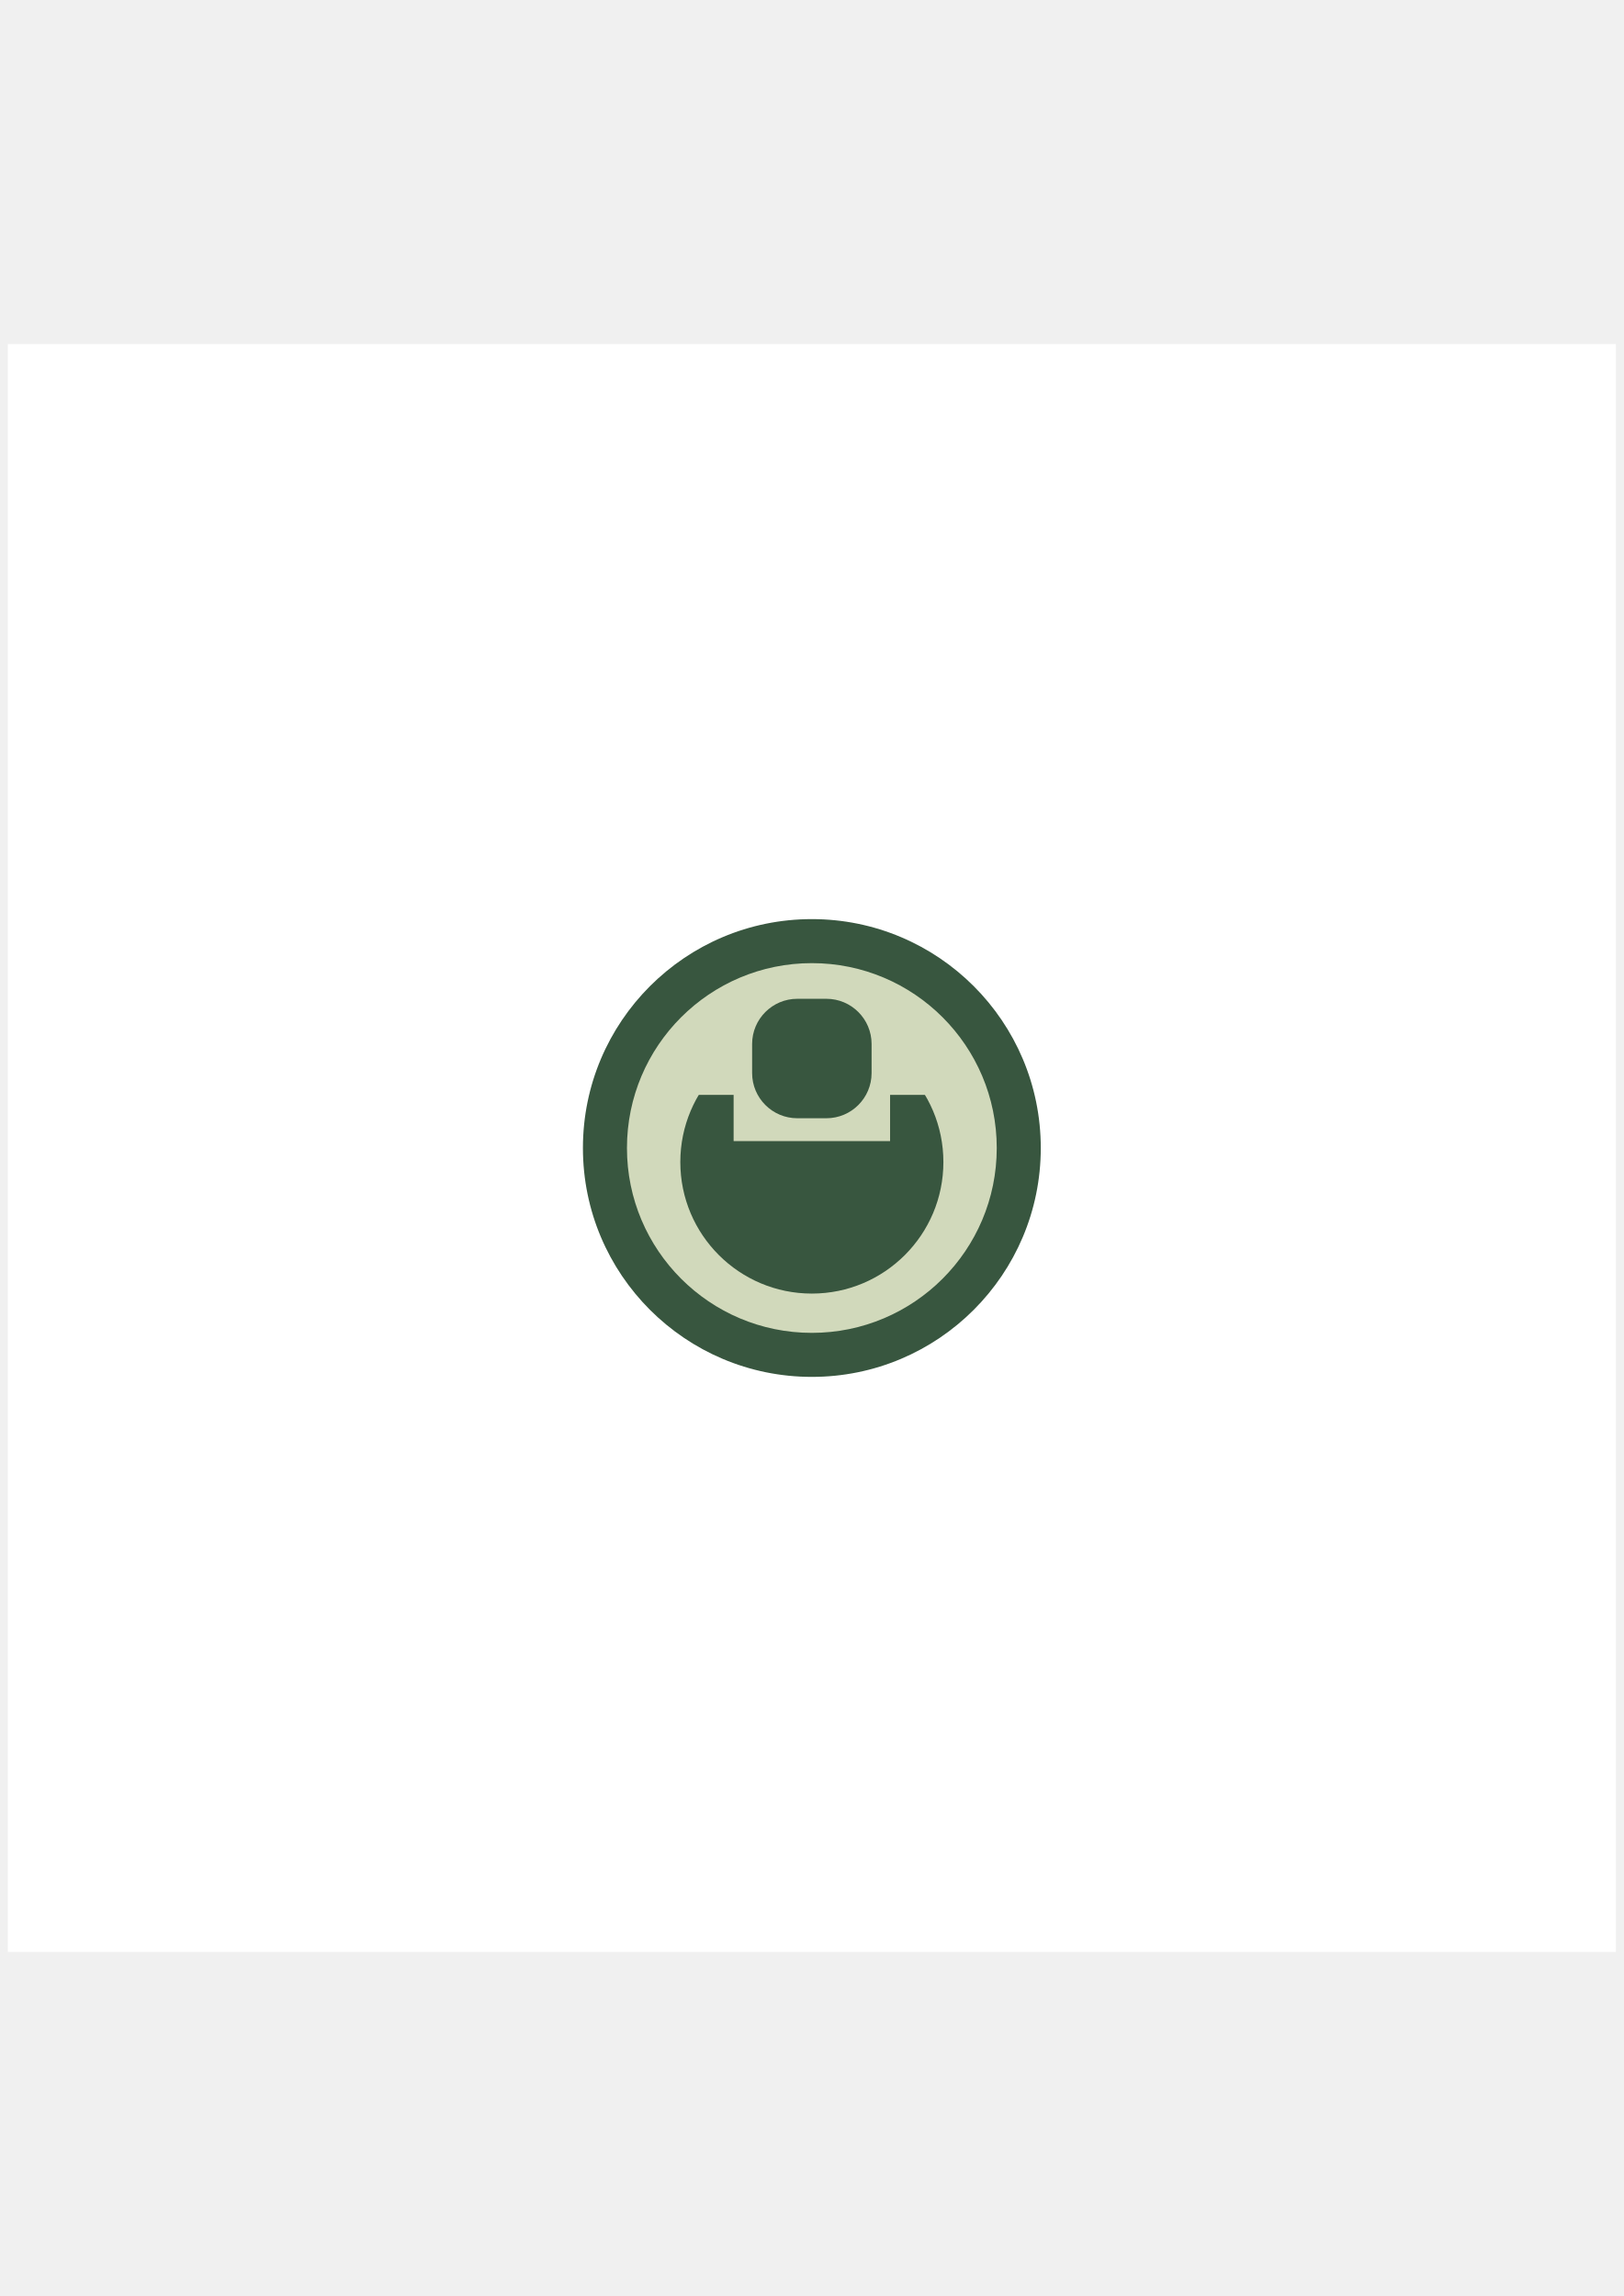
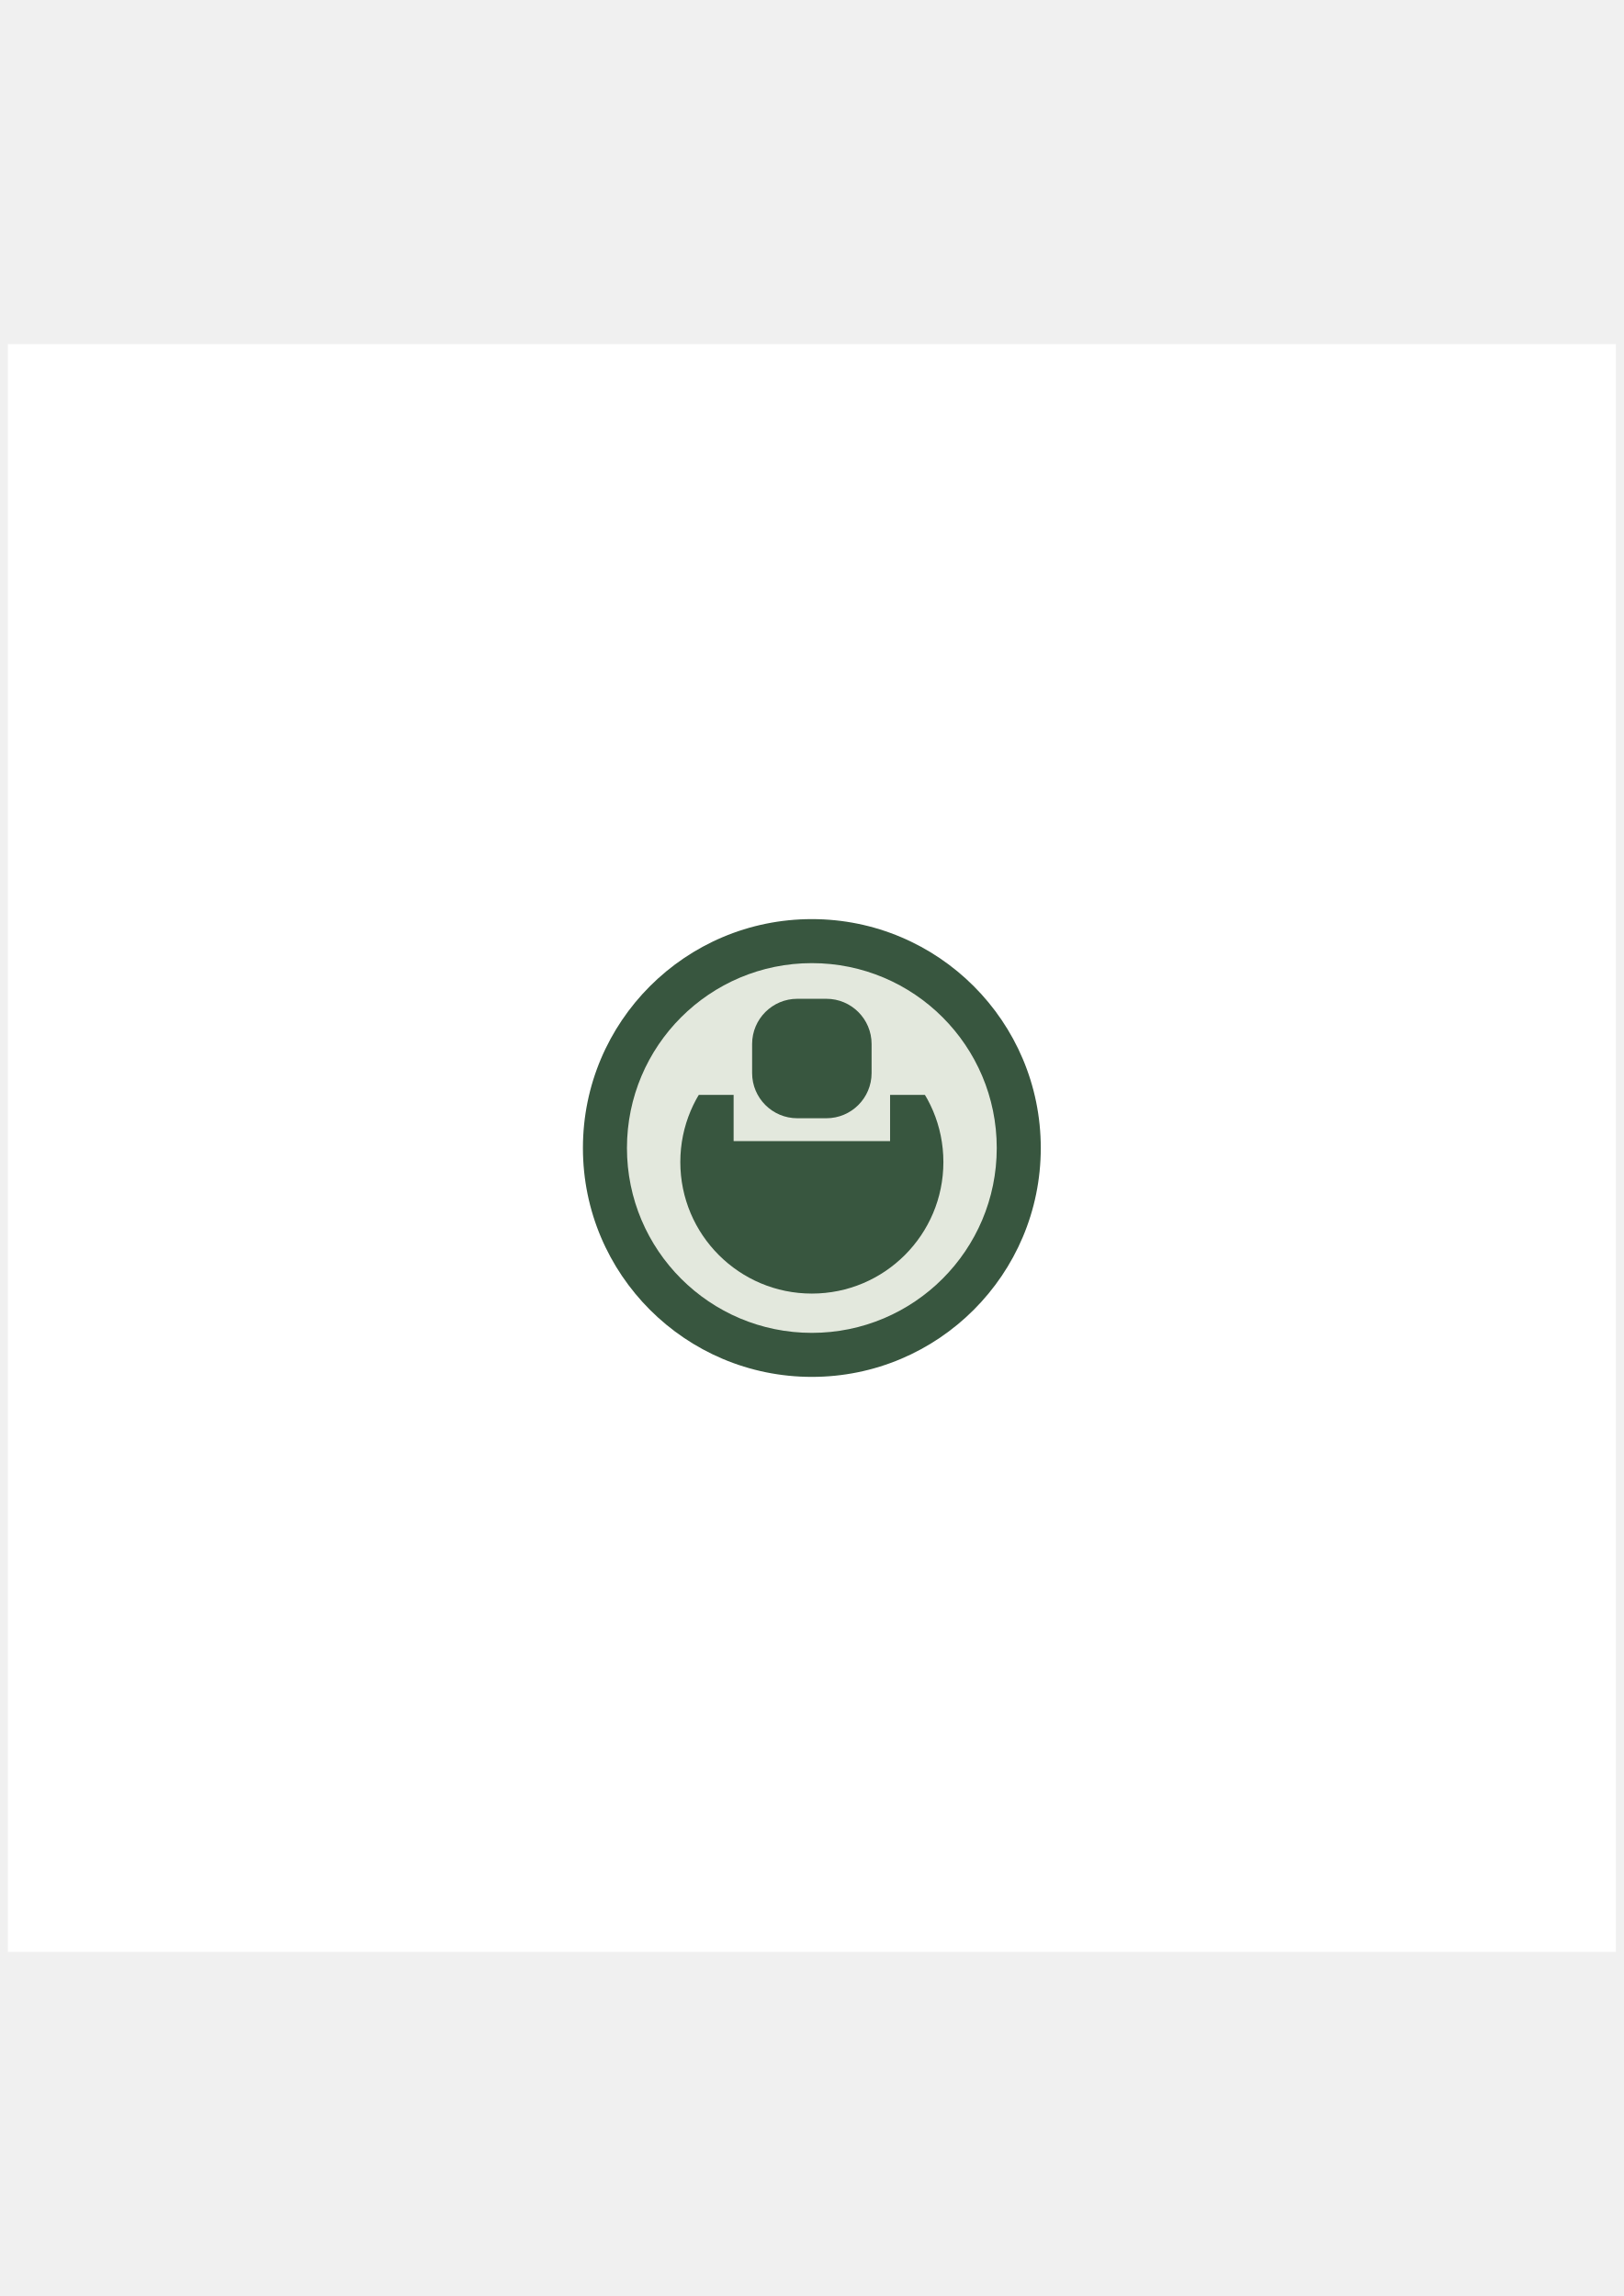
<svg xmlns="http://www.w3.org/2000/svg" width="210mm" height="297mm" viewBox="0 0 210 297" version="1.1" id="svg8">
  <defs id="defs2" />
  <g id="layer1">
    <rect style="fill:#ffffff;fill-opacity:1;stroke-width:0.306" id="rect1032" width="207.977" height="207.977" x="1.012" y="44.512" ry="0" />
    <g id="g1011" transform="matrix(0.3862873,0,0,0.3862873,64.43984,91.13634)">
-       <circle r="76.647" cy="148.5" cx="105" id="path815" style="fill:#38563f;fill-opacity:1;stroke-width:0.27" />
-       <circle r="61.906" cy="148.5" cx="105" id="path815-1" style="fill:#d1d9bb;fill-opacity:1;stroke-width:0.218" />
-       <circle r="44.04" cy="153.209" cx="105" id="path815-3" style="fill:#38563f;fill-opacity:1;stroke-width:0.155" />
-       <rect rx="0" ry="17.713" y="96.402" x="78.808" height="49.788" width="52.385" id="rect926" style="fill:#d1d9bb;fill-opacity:1;stroke-width:0.237" />
-       <rect rx="0" ry="0" y="113.433" x="59.03" height="17.282" width="91.941" id="rect926-9" style="fill:#d1d9bb;fill-opacity:1;stroke-width:0.185" />
-       <rect ry="15.135" y="98.536" x="85" height="40" width="40" id="rect973" style="fill:#38563f;fill-opacity:1;stroke-width:0.169" />
+       <g id="g826">
+         <circle style="fill:#38563f;fill-opacity:1;stroke-width:0.27" id="path815" cx="105" cy="148.5" r="76.647" />
+         <circle style="fill:#e3e8dd;fill-opacity:1;stroke-width:0.218" id="path815-1" cx="105" cy="148.5" r="61.906" />
+         <circle style="fill:#38563f;fill-opacity:1;stroke-width:0.155" id="path815-3" cx="105" cy="153.209" r="44.04" />
+         <rect style="fill:#e3e8dd;fill-opacity:1;stroke-width:0.237" id="rect926" width="52.385" height="49.788" x="78.808" y="96.402" ry="17.713" rx="0" />
+         <rect style="fill:#e3e8dd;fill-opacity:1;stroke-width:0.185" id="rect926-9" width="91.941" height="17.282" x="59.03" y="113.433" ry="0" rx="0" />
+         <rect style="fill:#38563f;fill-opacity:1;stroke-width:0.169" id="rect973" width="40" height="40" x="85" y="98.536" ry="15.135" />
+       </g>
    </g>
  </g>
</svg>
